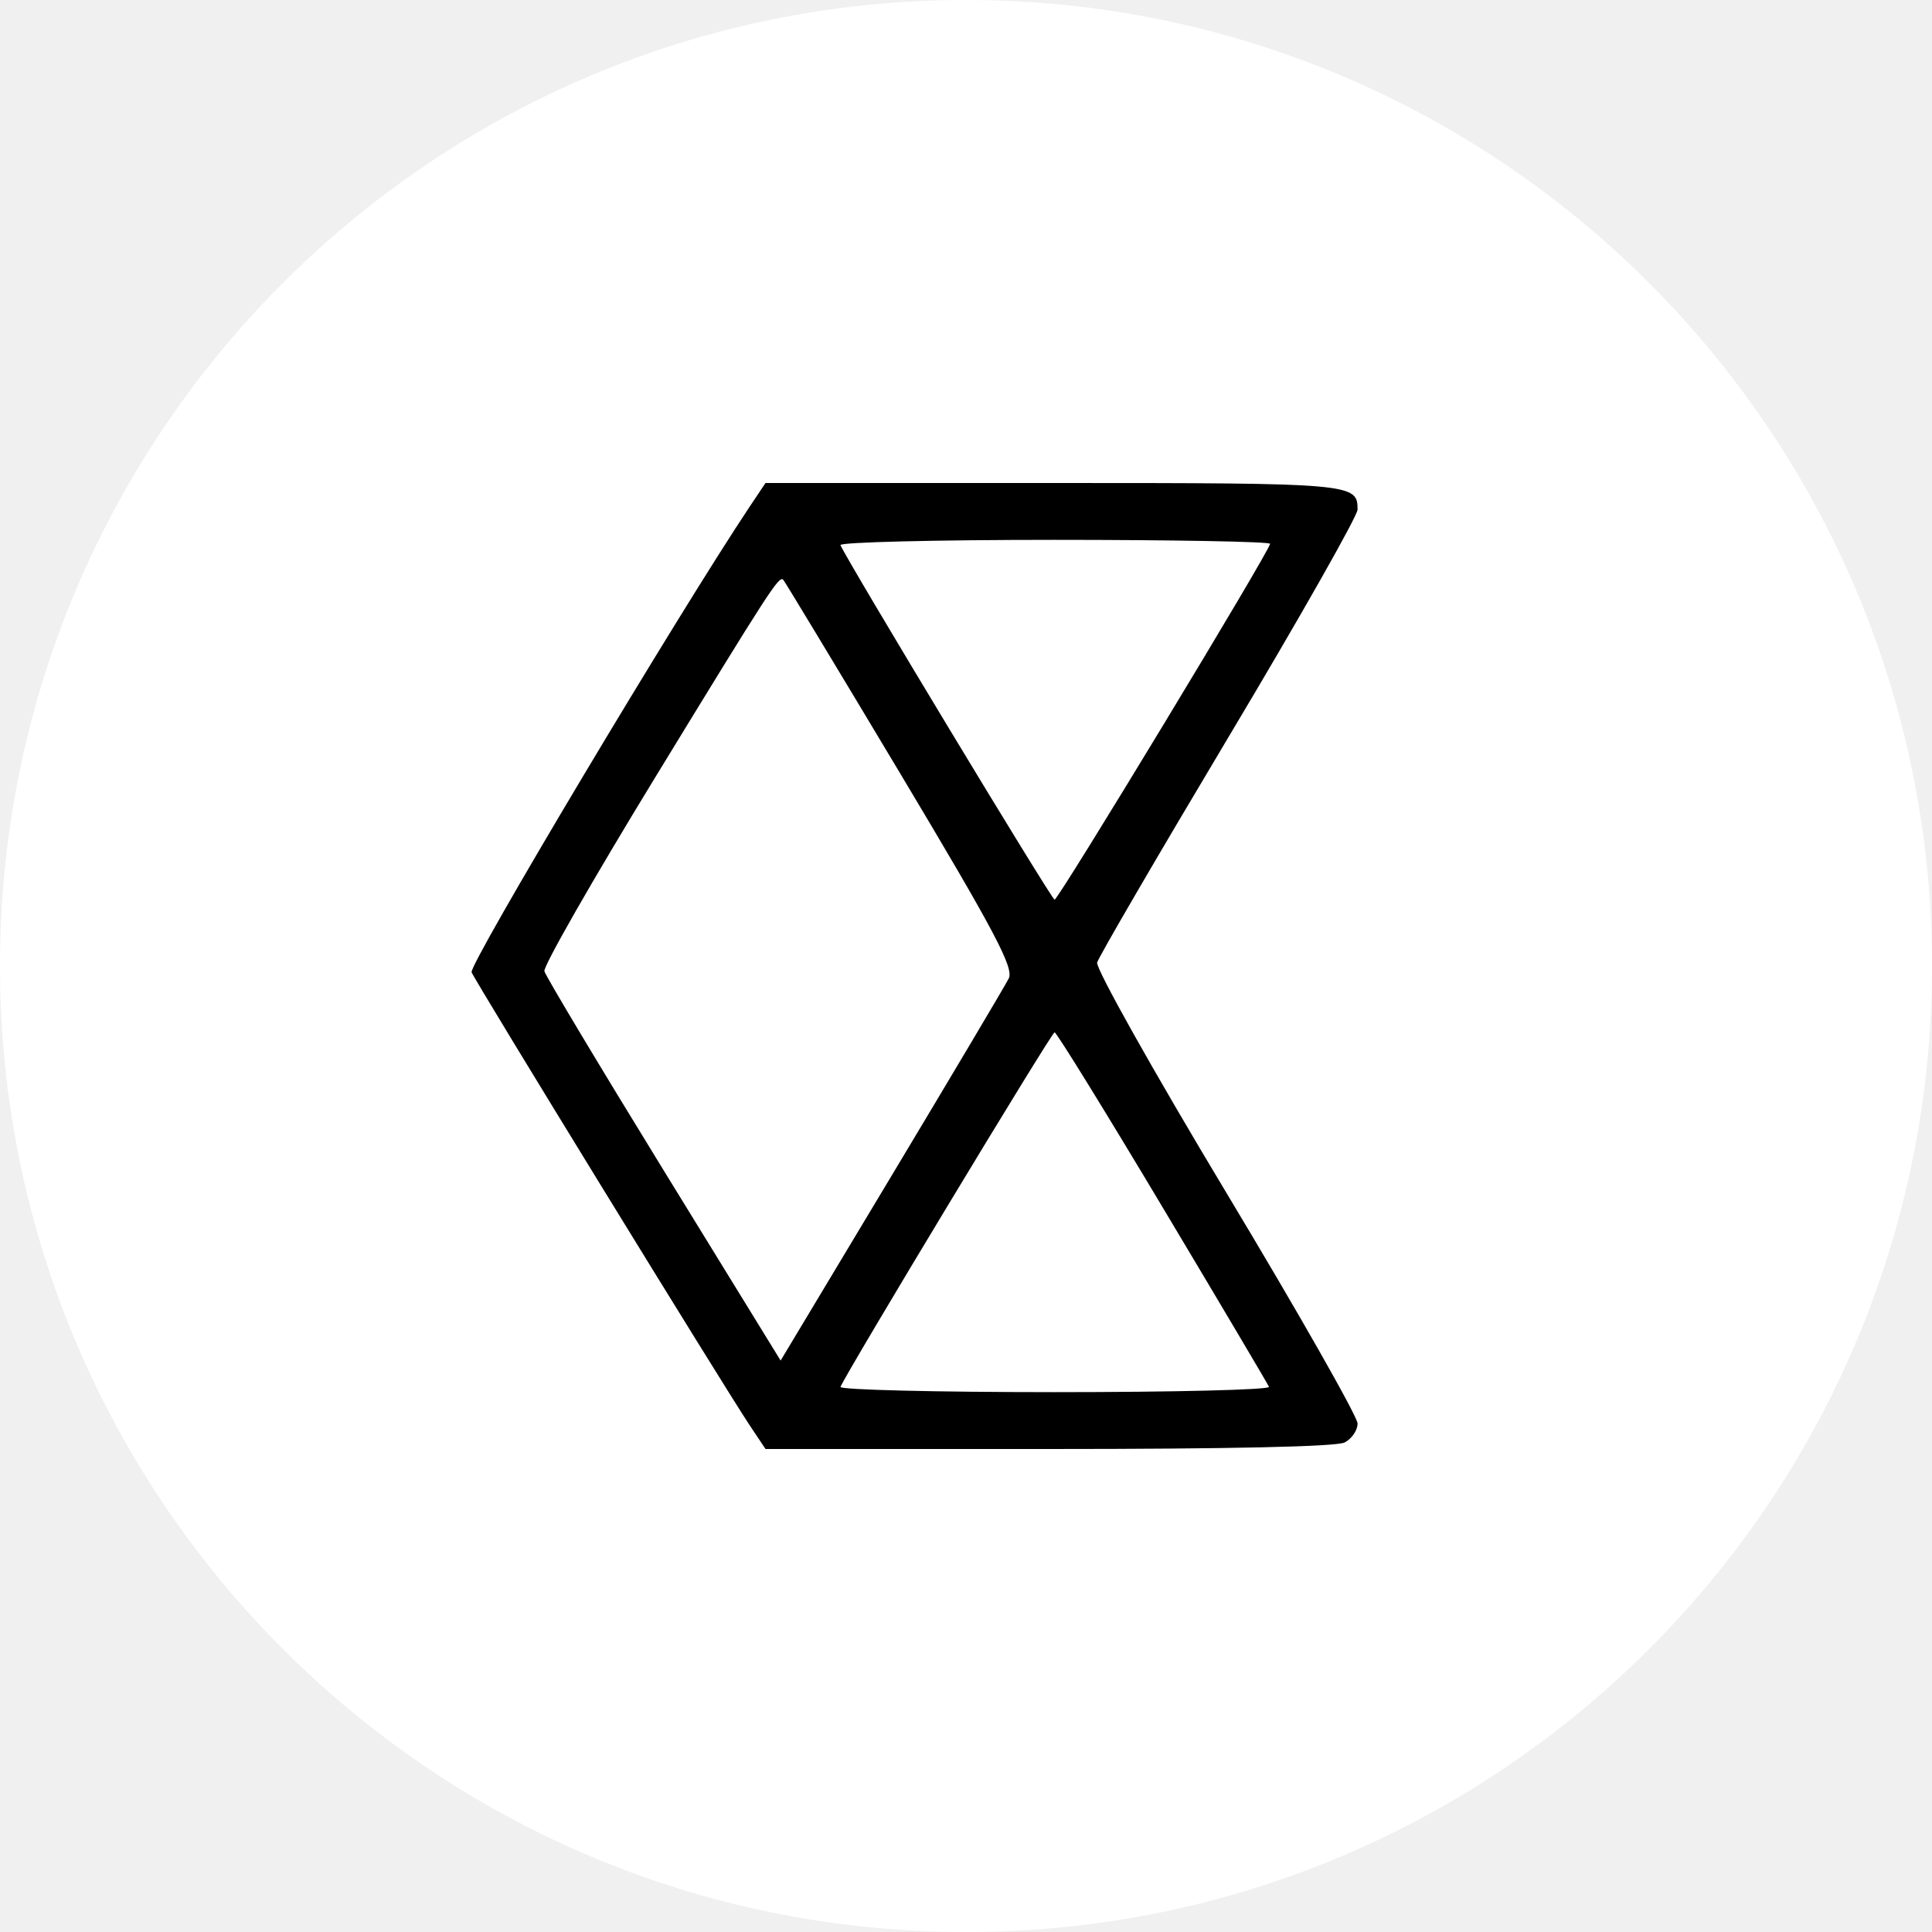
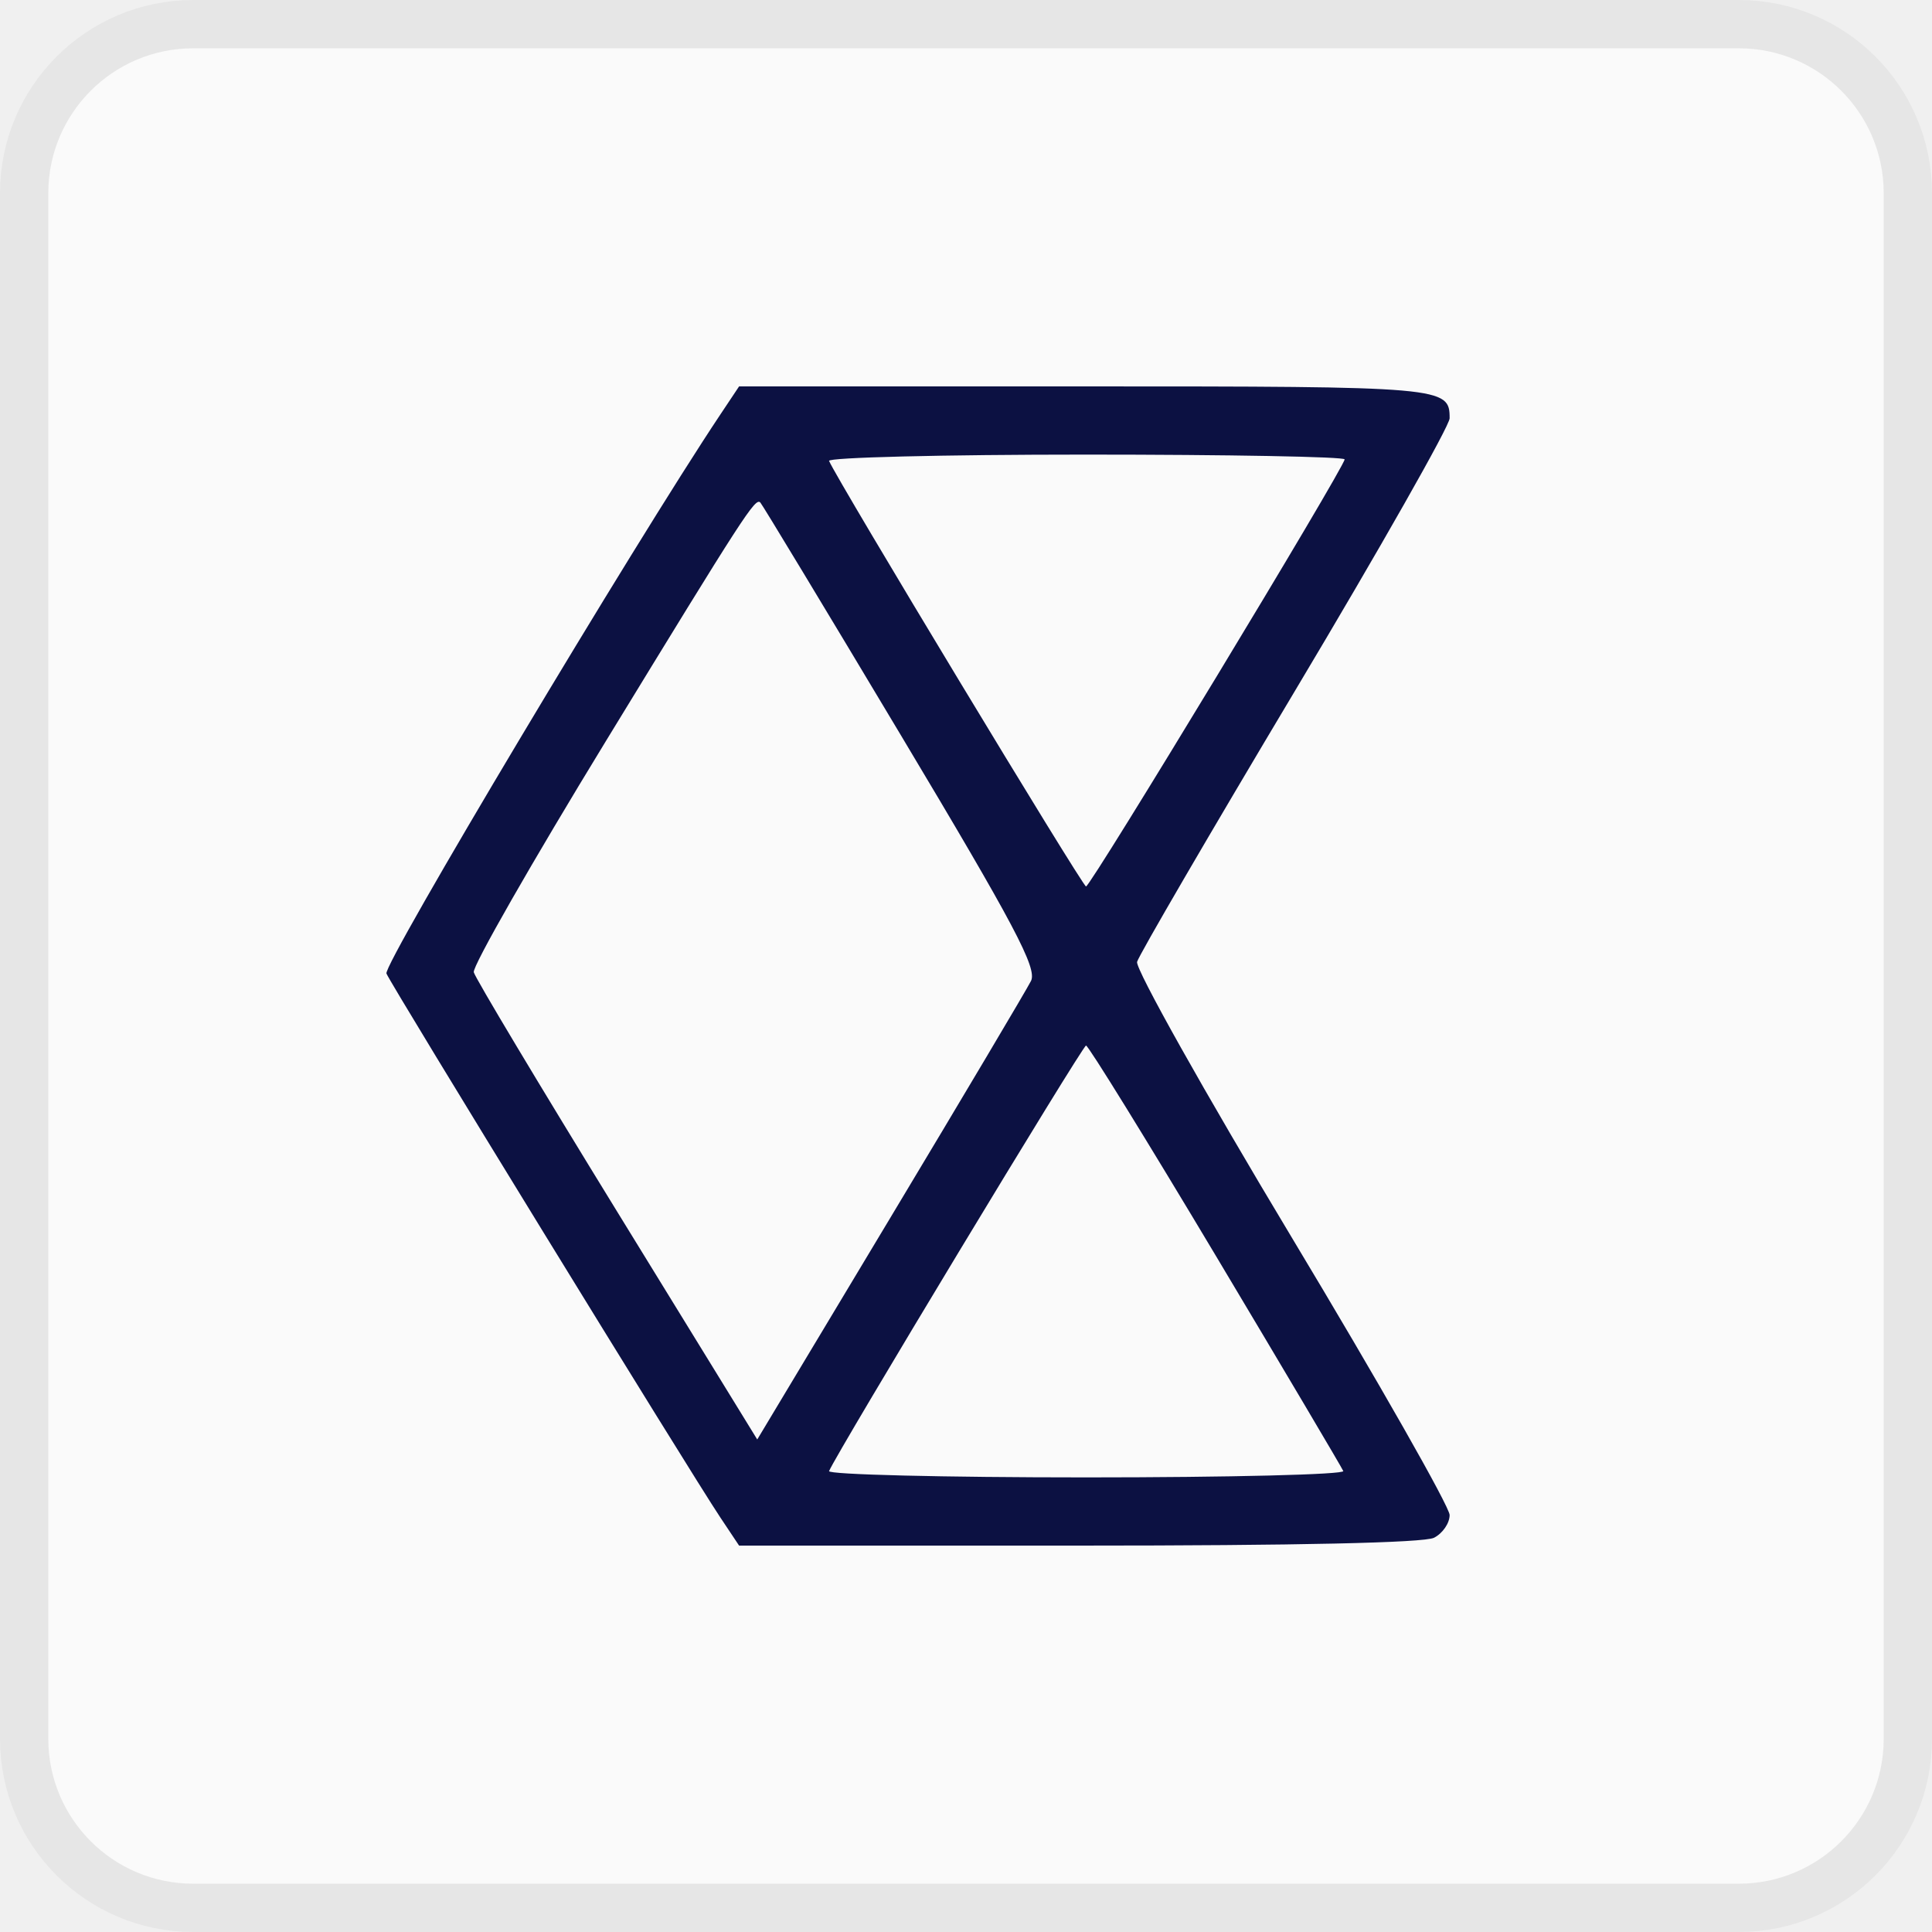
<svg xmlns="http://www.w3.org/2000/svg" width="40" height="40" viewBox="0 0 40 40" fill="none">
-   <rect width="40" height="40" rx="20" fill="white" />
-   <path fill-rule="evenodd" clip-rule="evenodd" d="M15.521 10.49C14.041 12.709 9.701 19.975 9.764 20.13C9.849 20.338 14.984 28.704 15.522 29.51L15.849 30H21.709C25.481 30 27.664 29.952 27.838 29.865C27.986 29.79 28.107 29.614 28.107 29.472C28.107 29.331 26.881 27.174 25.381 24.679C23.882 22.185 22.682 20.047 22.715 19.928C22.748 19.81 23.975 17.705 25.441 15.25C26.908 12.795 28.107 10.68 28.107 10.55C28.107 10.008 28.019 10 21.811 10H15.849L15.521 10.49ZM26.296 11.259C26.296 11.391 21.914 18.627 21.834 18.627C21.774 18.628 17.544 11.622 17.401 11.286C17.376 11.226 19.366 11.177 21.825 11.177C24.284 11.177 26.296 11.214 26.296 11.259ZM18.642 16.021C20.601 19.296 20.994 20.039 20.885 20.258C20.811 20.404 19.719 22.243 18.457 24.346L16.162 28.169L13.739 24.229C12.407 22.062 11.296 20.207 11.271 20.108C11.245 20.008 12.274 18.208 13.558 16.107C15.942 12.204 16.126 11.919 16.215 12.002C16.243 12.028 17.335 13.837 18.642 16.021ZM24.066 24.988C25.254 26.976 26.247 28.652 26.273 28.713C26.298 28.774 24.302 28.823 21.837 28.823C19.372 28.823 17.376 28.774 17.401 28.714C17.544 28.378 21.774 21.372 21.834 21.373C21.874 21.373 22.878 23 24.066 24.988Z" fill="black" />
+   <rect x="0.5" y="0.5" width="39" height="39" rx="3.5" fill="#FAFAFA" />
+   <rect x="0.5" y="0.5" width="39" height="39" rx="3.5" stroke="#E6E6E6" />
+   <path fill-rule="evenodd" clip-rule="evenodd" d="M14.91 8.588C13.133 11.251 7.925 19.97 8.001 20.156C8.103 20.406 14.265 30.444 14.91 31.412L15.302 32H22.334C26.861 32 29.481 31.942 29.689 31.838C29.867 31.748 30.013 31.537 30.013 31.367C30.013 31.197 28.541 28.609 26.741 25.615C24.942 22.622 23.503 20.056 23.542 19.914C23.582 19.772 25.054 17.245 26.813 14.3C28.573 11.354 30.013 8.816 30.013 8.66C30.013 8.009 29.907 8 22.457 8H15.302L14.91 8.588ZM27.839 9.511C27.839 9.669 22.581 18.353 22.485 18.353C22.413 18.353 17.336 9.947 17.165 9.543C17.135 9.471 19.524 9.412 22.474 9.412C25.425 9.412 27.839 9.456 27.839 9.511ZM18.654 15.226C21.005 19.155 21.477 20.047 21.346 20.309C21.258 20.484 19.947 22.692 18.432 25.215L15.678 29.803L12.771 25.075C11.172 22.474 9.839 20.249 9.809 20.129C9.778 20.01 11.013 17.849 12.553 15.329C15.414 10.645 15.635 10.303 15.741 10.403C15.775 10.434 17.086 12.604 18.654 15.226ZM25.164 25.985C26.589 28.371 27.78 30.383 27.811 30.456C27.842 30.529 25.447 30.588 22.488 30.588C19.53 30.588 17.135 30.529 17.165 30.457C17.337 30.053 22.413 21.647 22.485 21.647C22.533 21.647 23.738 23.599 25.164 25.985Z" fill="#0C1142" />
</svg>
